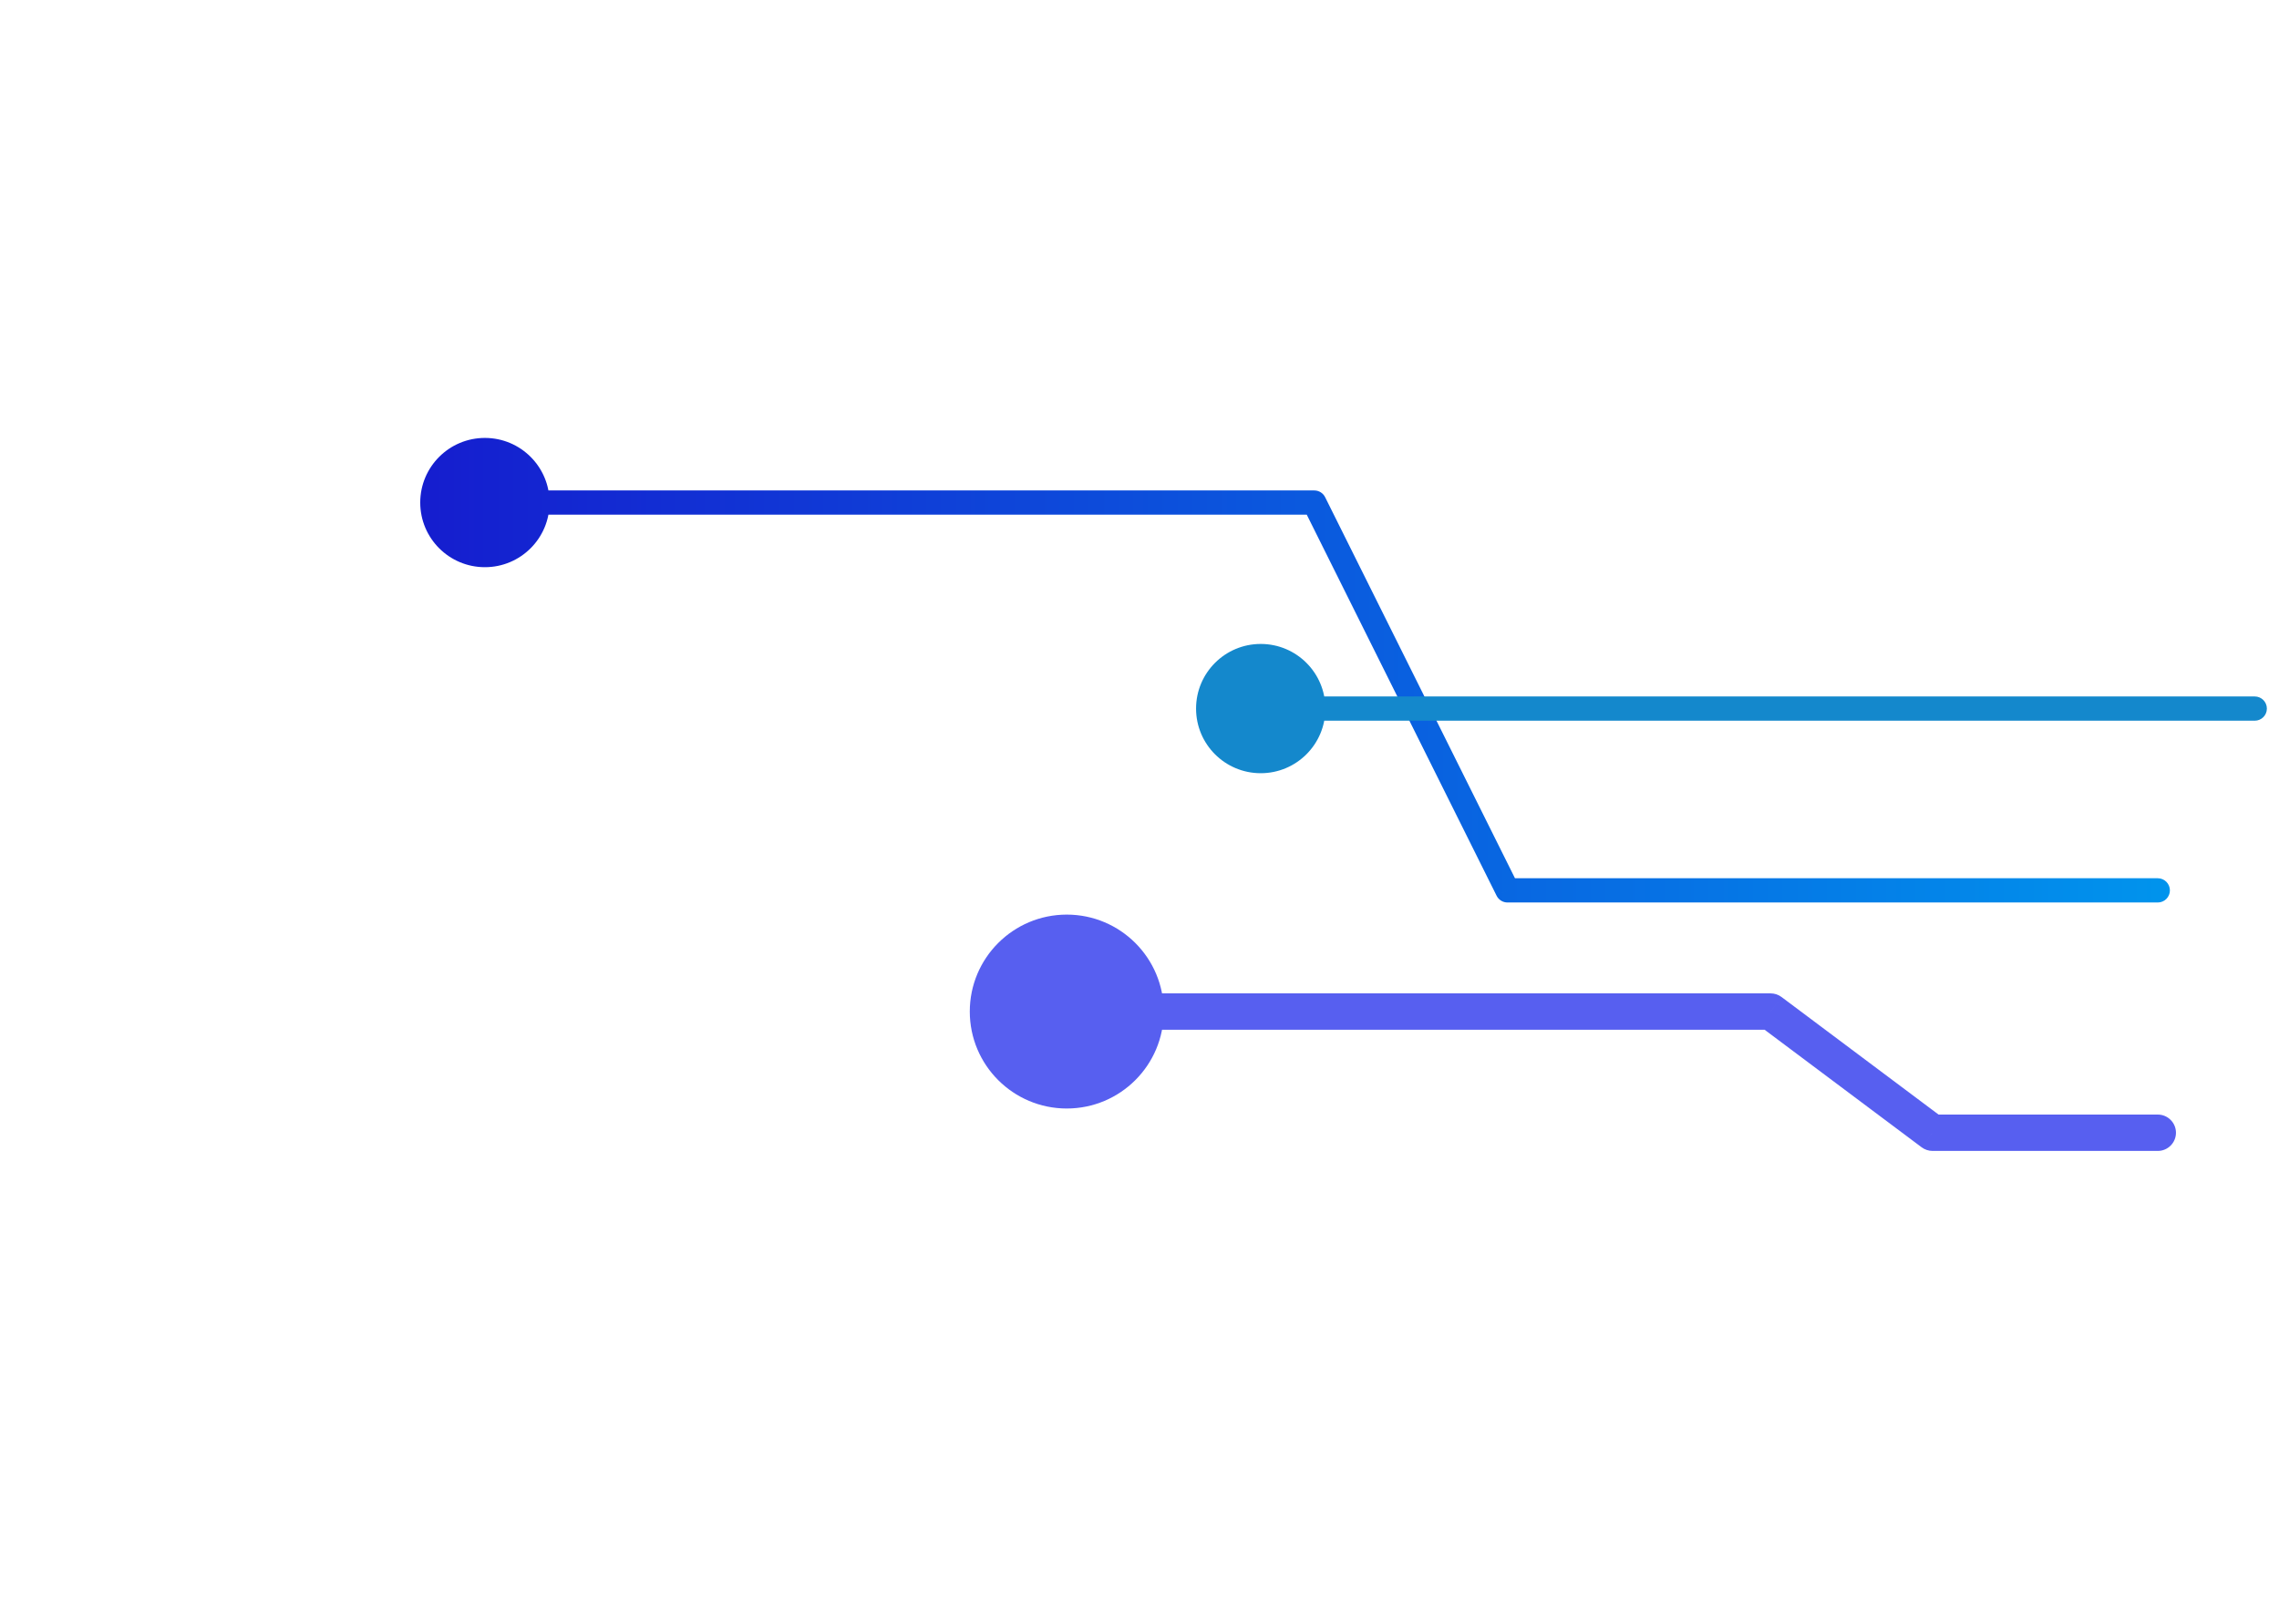
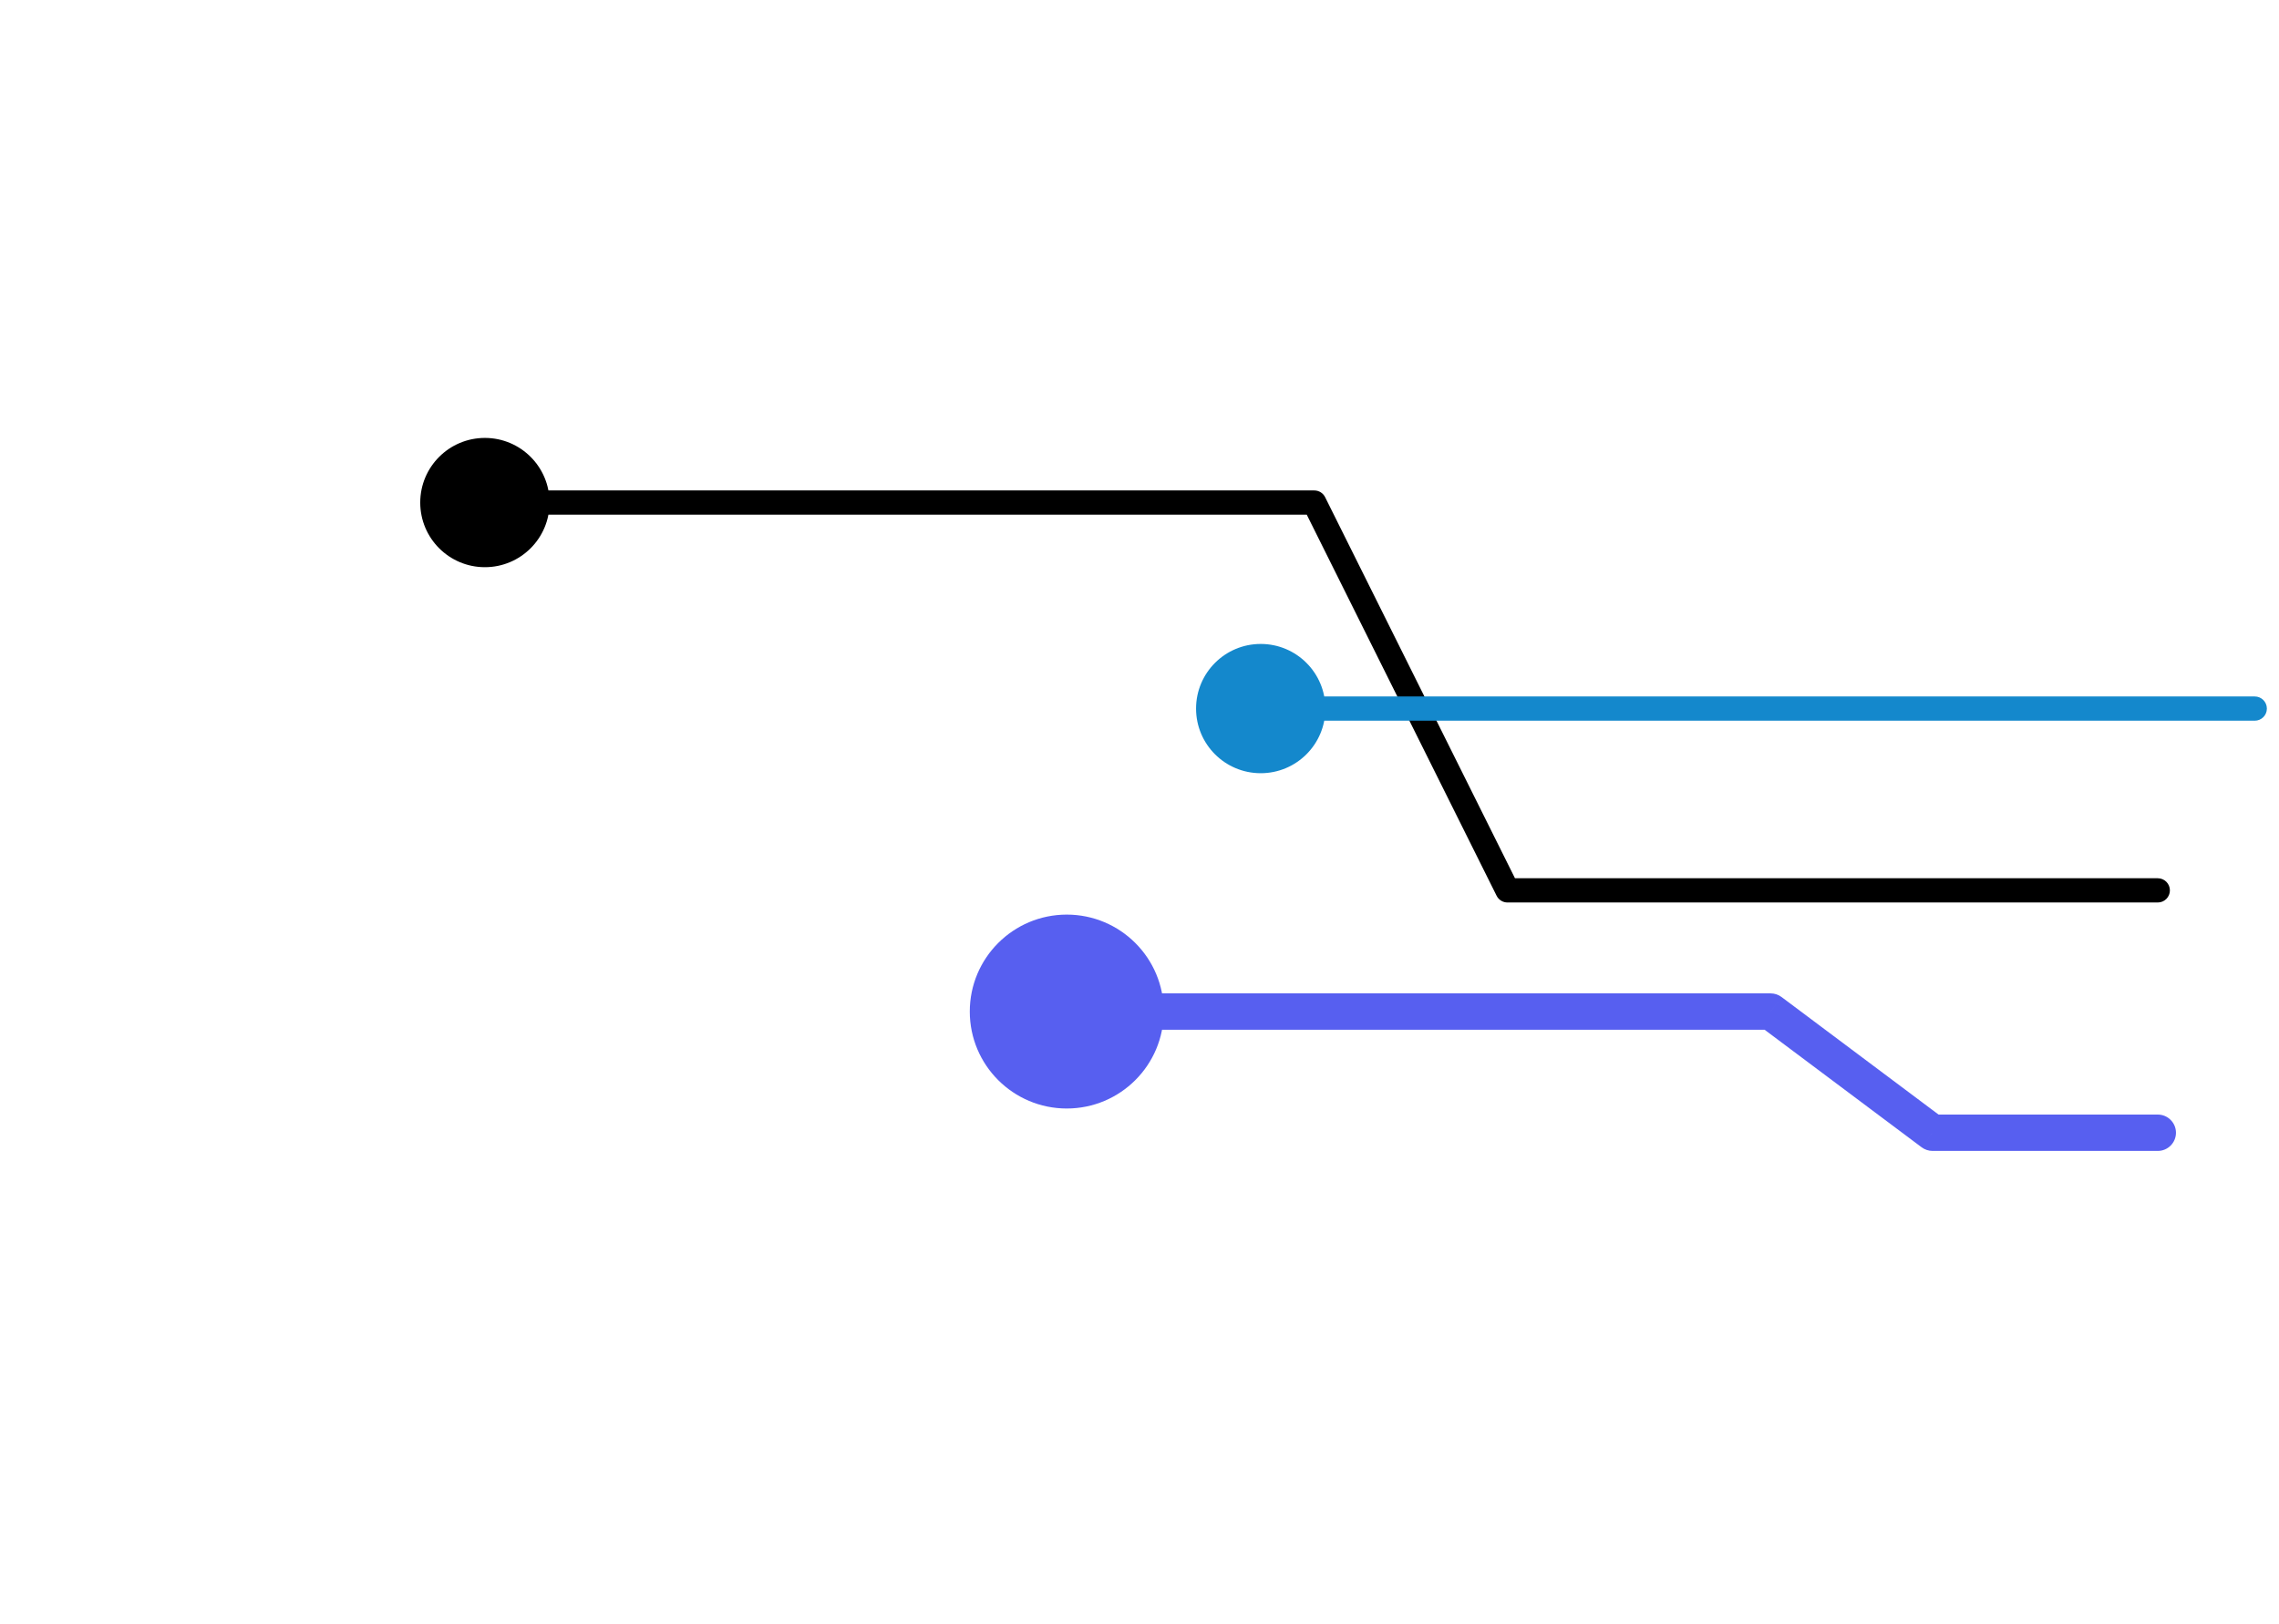
<svg xmlns="http://www.w3.org/2000/svg" width="94" height="67" viewBox="0 0 94 67" fill="none">
  <path d="M17.333 20.735C17.333 22.208 18.527 23.401 20 23.401C21.473 23.401 22.667 22.208 22.667 20.735C22.667 19.262 21.473 18.068 20 18.068C18.527 18.068 17.333 19.262 17.333 20.735ZM54.209 20.735L54.656 20.512C54.572 20.342 54.398 20.235 54.209 20.235V20.735ZM62.178 36.735L61.73 36.958C61.815 37.128 61.988 37.235 62.178 37.235V36.735ZM89 37.235C89.276 37.235 89.5 37.011 89.5 36.735C89.5 36.459 89.276 36.235 89 36.235V37.235ZM20 21.235H54.209V20.235H20V21.235ZM53.761 20.958L61.73 36.958L62.625 36.512L54.656 20.512L53.761 20.958ZM62.178 37.235H89V36.235H62.178V37.235Z" fill="url(#paint0_linear_437_9379)" />
  <path d="M40 41.735C40 43.944 41.791 45.735 44 45.735C46.209 45.735 48 43.944 48 41.735C48 39.526 46.209 37.735 44 37.735C41.791 37.735 40 39.526 40 41.735ZM73.032 41.735L73.482 41.135C73.352 41.037 73.194 40.985 73.032 40.985V41.735ZM79.71 46.735L79.26 47.335C79.39 47.432 79.548 47.485 79.71 47.485V46.735ZM89 47.485C89.414 47.485 89.75 47.149 89.75 46.735C89.75 46.321 89.414 45.985 89 45.985V47.485ZM44 42.485H73.032V40.985H44V42.485ZM72.583 42.335L79.26 47.335L80.159 46.135L73.482 41.135L72.583 42.335ZM79.71 47.485H89V45.985H79.71V47.485Z" fill="#575FF0" />
  <path d="M49.333 29.235C49.333 30.708 50.527 31.901 52 31.901C53.473 31.901 54.667 30.708 54.667 29.235C54.667 27.762 53.473 26.568 52 26.568C50.527 26.568 49.333 27.762 49.333 29.235ZM93 29.735C93.276 29.735 93.5 29.511 93.5 29.235C93.5 28.959 93.276 28.735 93 28.735V29.735ZM52 29.735H93V28.735H52V29.735Z" fill="#1488CC" />
  <defs>
    <linearGradient id="paint0_linear_437_9379" x1="90.267" y1="28.735" x2="17.817" y2="28.735" gradientUnits="userSpaceOnUse">
-       <stop stop-color="#0095ED" />
-       <stop offset="1" stop-color="#151ECF" />
+       <stop stopColor="#0095ED" />
+       <stop offset="1" stopColor="#151ECF" />
    </linearGradient>
  </defs>
</svg>
